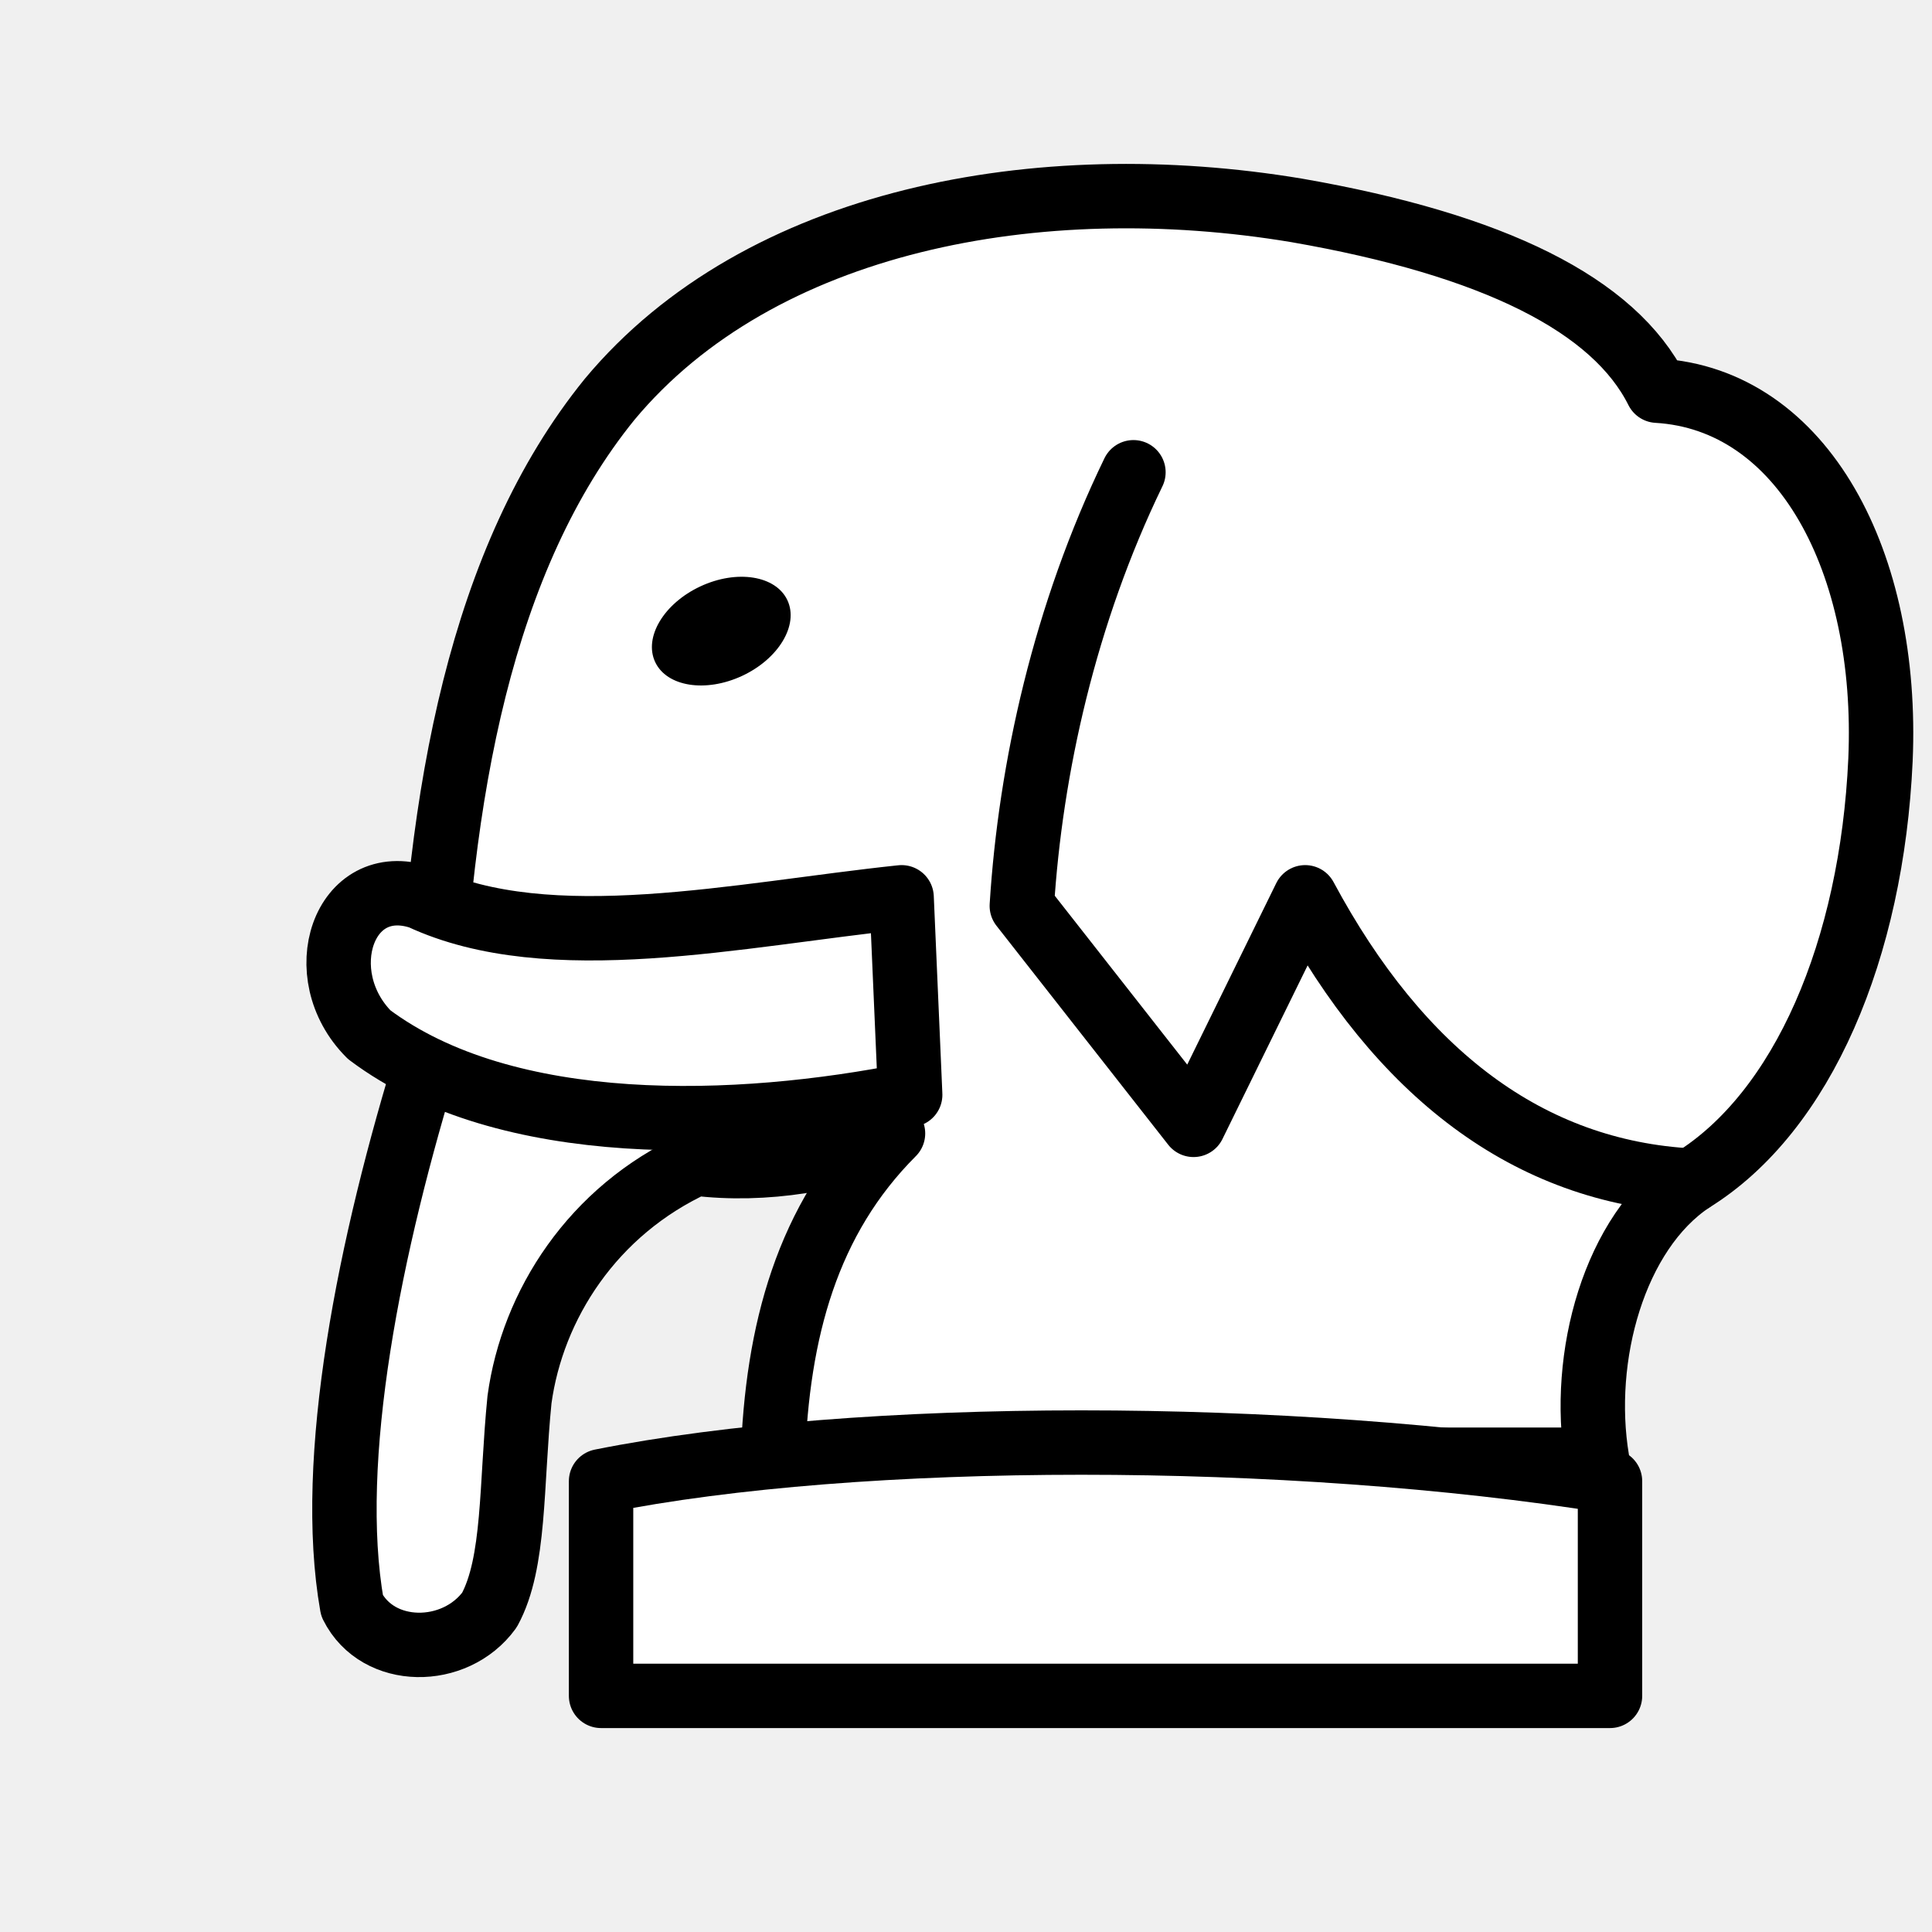
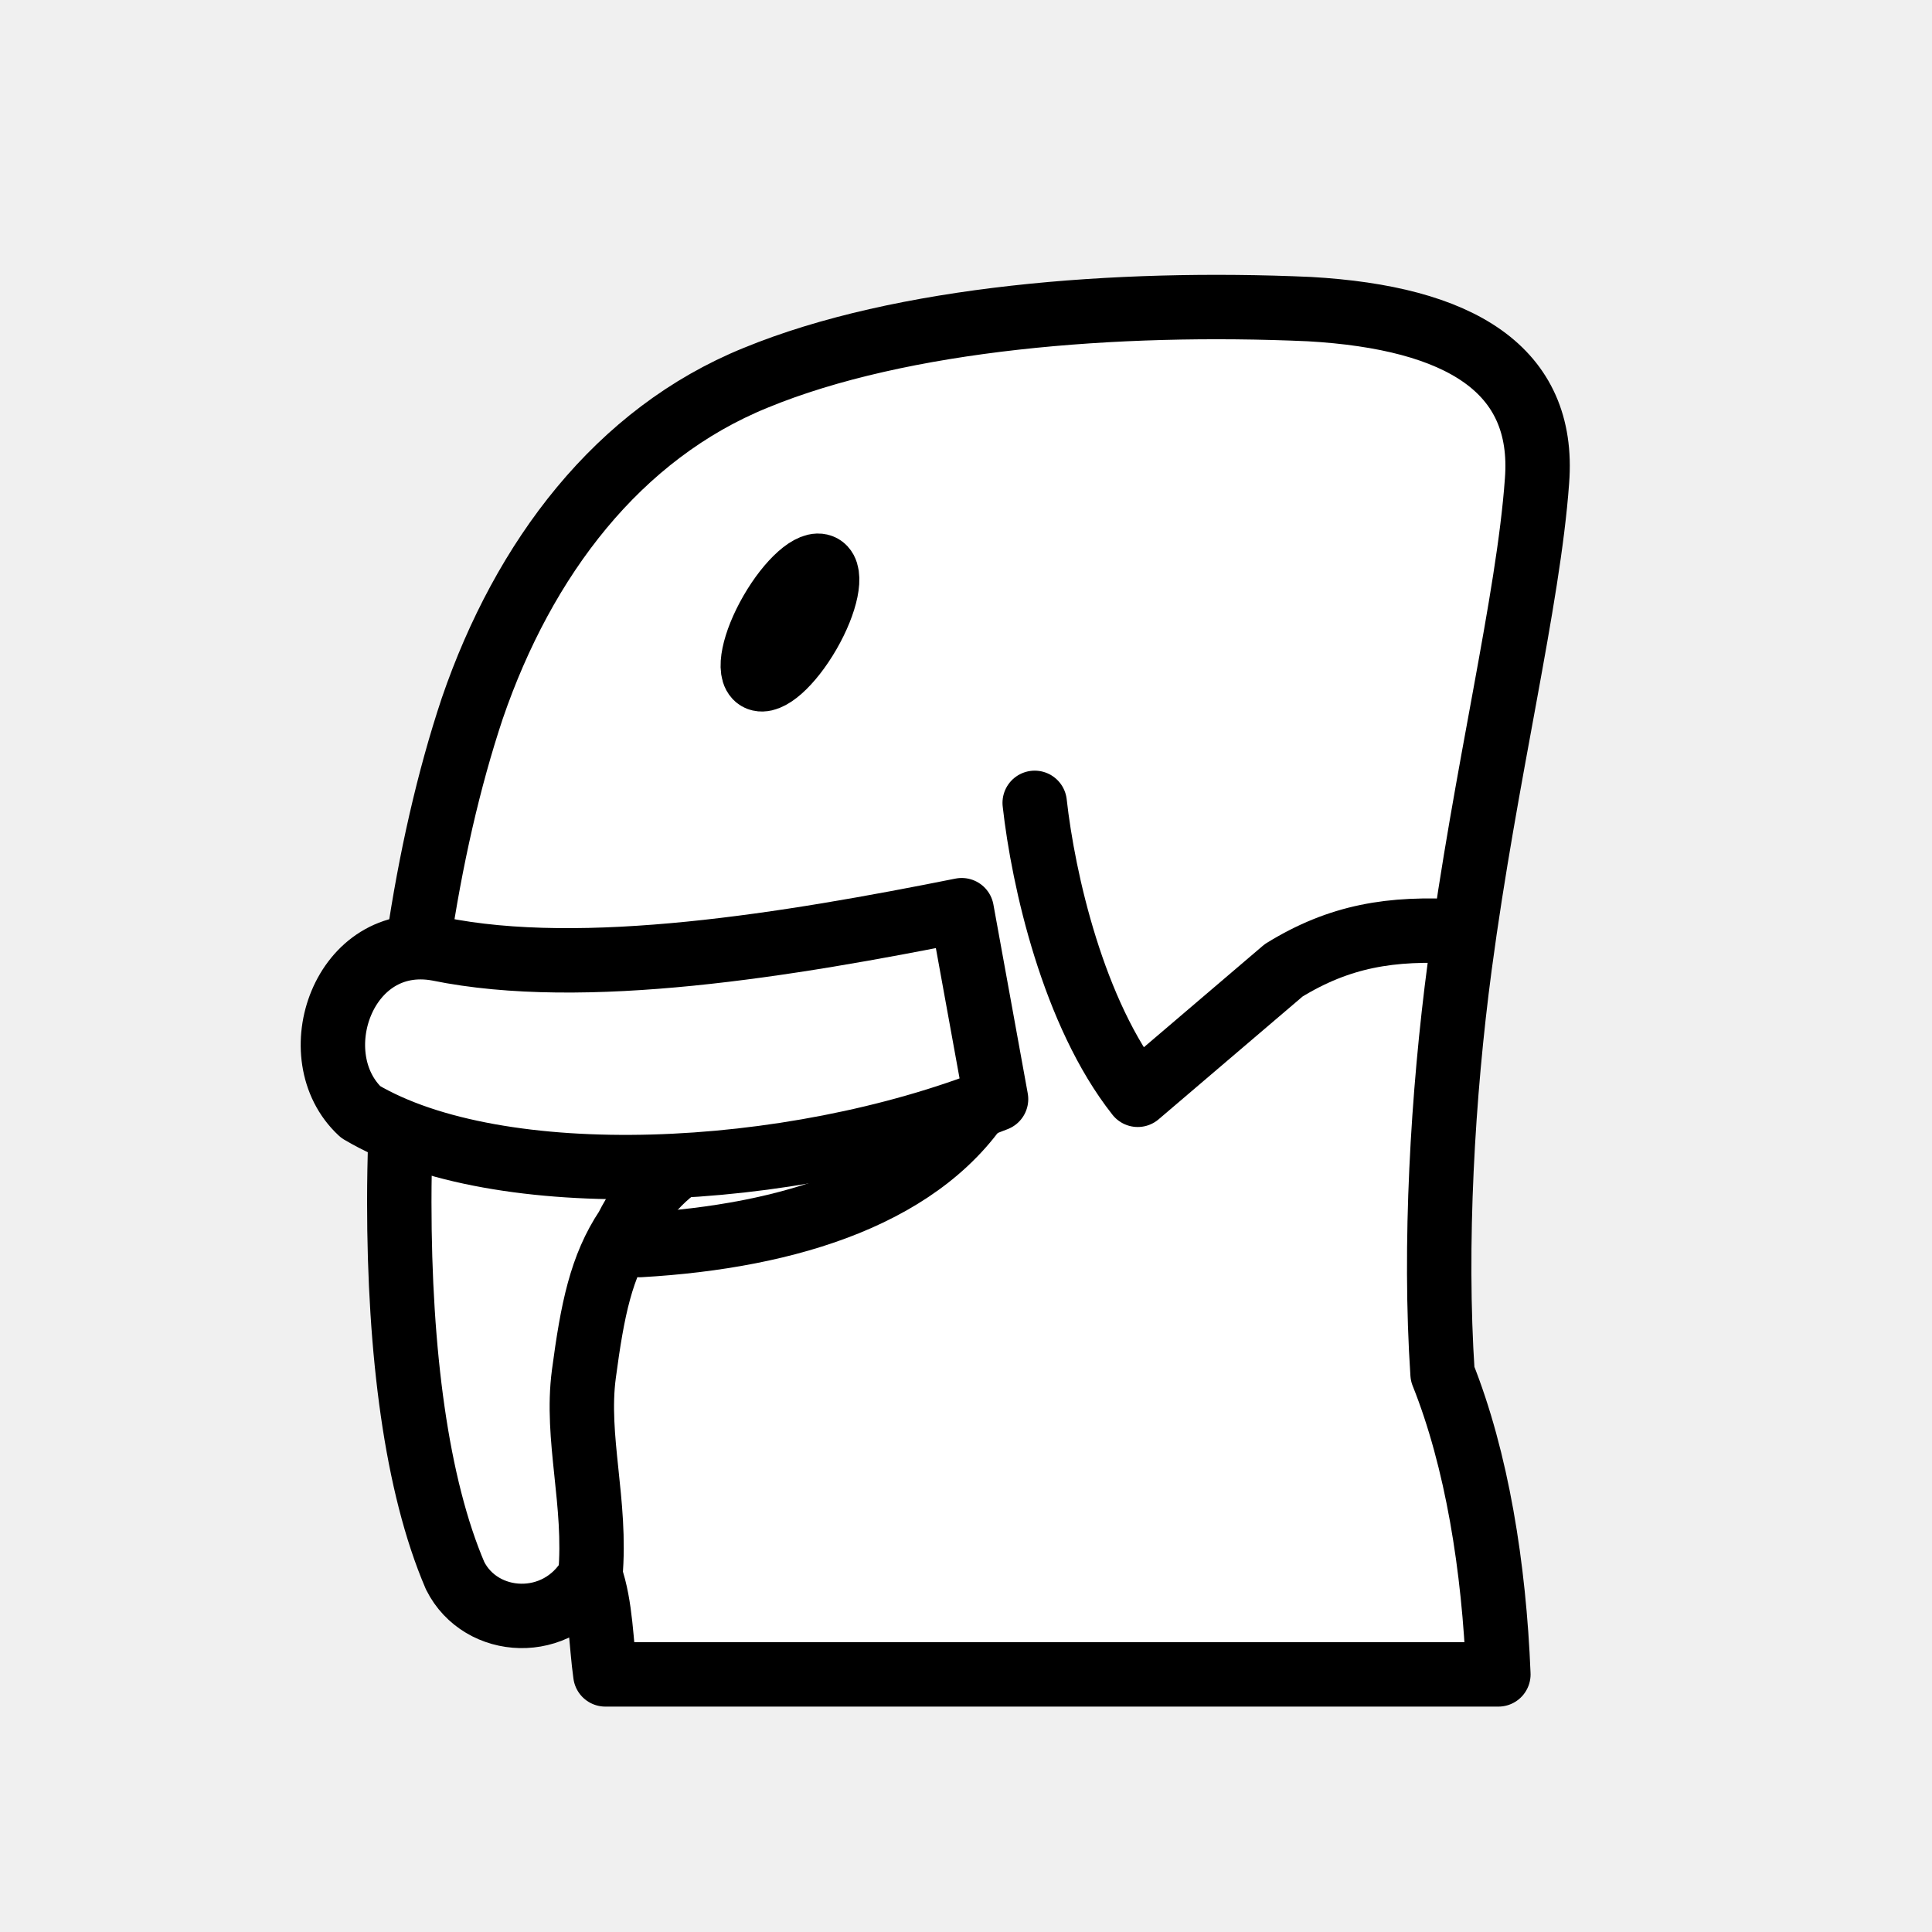
<svg xmlns="http://www.w3.org/2000/svg" width="45" height="45" viewBox="0 0 45 45">
  <g stroke-width="1.5" stroke-linecap="round" stroke-linejoin="round">
-     <path fill="#fff" stroke="#000" d="M 8.2,37.4 C 7.6,34 8.6,29 10,24.5 C 10.2,18.5 11.2,13 14.2,9.3 C 17.7,5.1 24.2,3.9 30.2,4.9 C 34.8,5.7 37.6,7.1 38.6,9.1 C 42,9.3 44,13.1 43.8,17.7 C 43.6,22.1 42,25.9 39.4,27.5 C 37.6,28.7 36.8,31.6 37.2,34 L 18,34 C 18.1,31 18.8,28.4 20.8,26.4 C 19.6,27 17.8,27.3 16.2,27.1 C 13.8,28.2 12.4,30.4 12.1,32.6 C 11.9,34.6 12,36.4 11.4,37.5 C 10.6,38.6 8.8,38.6 8.2,37.4 Z" />
-     <path fill="#fff" stroke="#000" d="M 14,39.5 L 14,34.5 C 20,33.3 30,33.3 37.5,34.5 L 37.5,39.5 Z" />
-     <path fill="none" stroke="#000" d="M 26.4,11 C 24.8,14.3 24,17.9 23.8,21.1 L 27.8,26.2 L 30.4,20.9 C 32.6,25 35.6,27.3 39.4,27.5" />
-     <path fill="#fff" stroke="#000" d="M 21,20.9 C 17.2,21.3 12.8,22.3 9.8,20.9 C 8,20.3 7.2,22.7 8.6,24.1 C 11.8,26.5 17.2,26.3 21.2,25.5 Z" />
-     <ellipse cx="16.8" cy="14.7" rx="1.7" ry="1.15" transform="rotate(-25 16.8 14.7)" fill="#000" stroke="none" />
+     <path fill="#fff" stroke="#000" d="M 14.1,39 L 34.9,39 C 34.8,36.5 34.4,34 33.6,32 C 33.4,29 33.6,25.5 34,22.5 C 34.6,18 35.6,14 35.8,11.2 C 36,8.6 34,7.4 30.5,7.2 C 26,7 21,7.4 17.6,8.8 C 14.4,10.1 12.2,13 11,16.5 C 9.9,19.8 9.3,24 9.3,28 C 9.3,31.5 9.7,34.6 10.6,36.7 C 11.2,37.9 13,38 13.75,36.7 C 14,37.4 14,38.3 14.1,39 Z" />
+     <path fill="none" stroke="#000" d="M 23,25.4 C 21.6,27.8 18.4,28.8 14.9,29" />
+     <path fill="none" stroke="#000" d="M 13.75,36.7 C 13.9,35 13.4,33.5 13.6,32 C 13.8,30.5 14,29.5 14.6,28.6 C 15,27.8 15.6,27.2 16.4,26.8" />
+     <path fill="none" stroke="#000" d="M 24.1,18.7 C 24.3,20.5 25,23.6 26.5,25.5 L 29.9,22.6 C 31.2,21.8 32.4,21.6 34,21.7" />
+     <path fill="#fff" stroke="#000" d="M 22.4,21.2 C 18.4,22 13.6,22.8 10.2,22.1 C 8,21.7 7,24.6 8.4,25.9 C 11.6,27.8 18.4,27.5 23.2,25.6 Z" />
+     <ellipse cx="18.4" cy="14.5" rx="0.5" ry="1.5" transform="rotate(30 18.4 14.5)" fill="#000" stroke="#000" />
  </g>
</svg>
